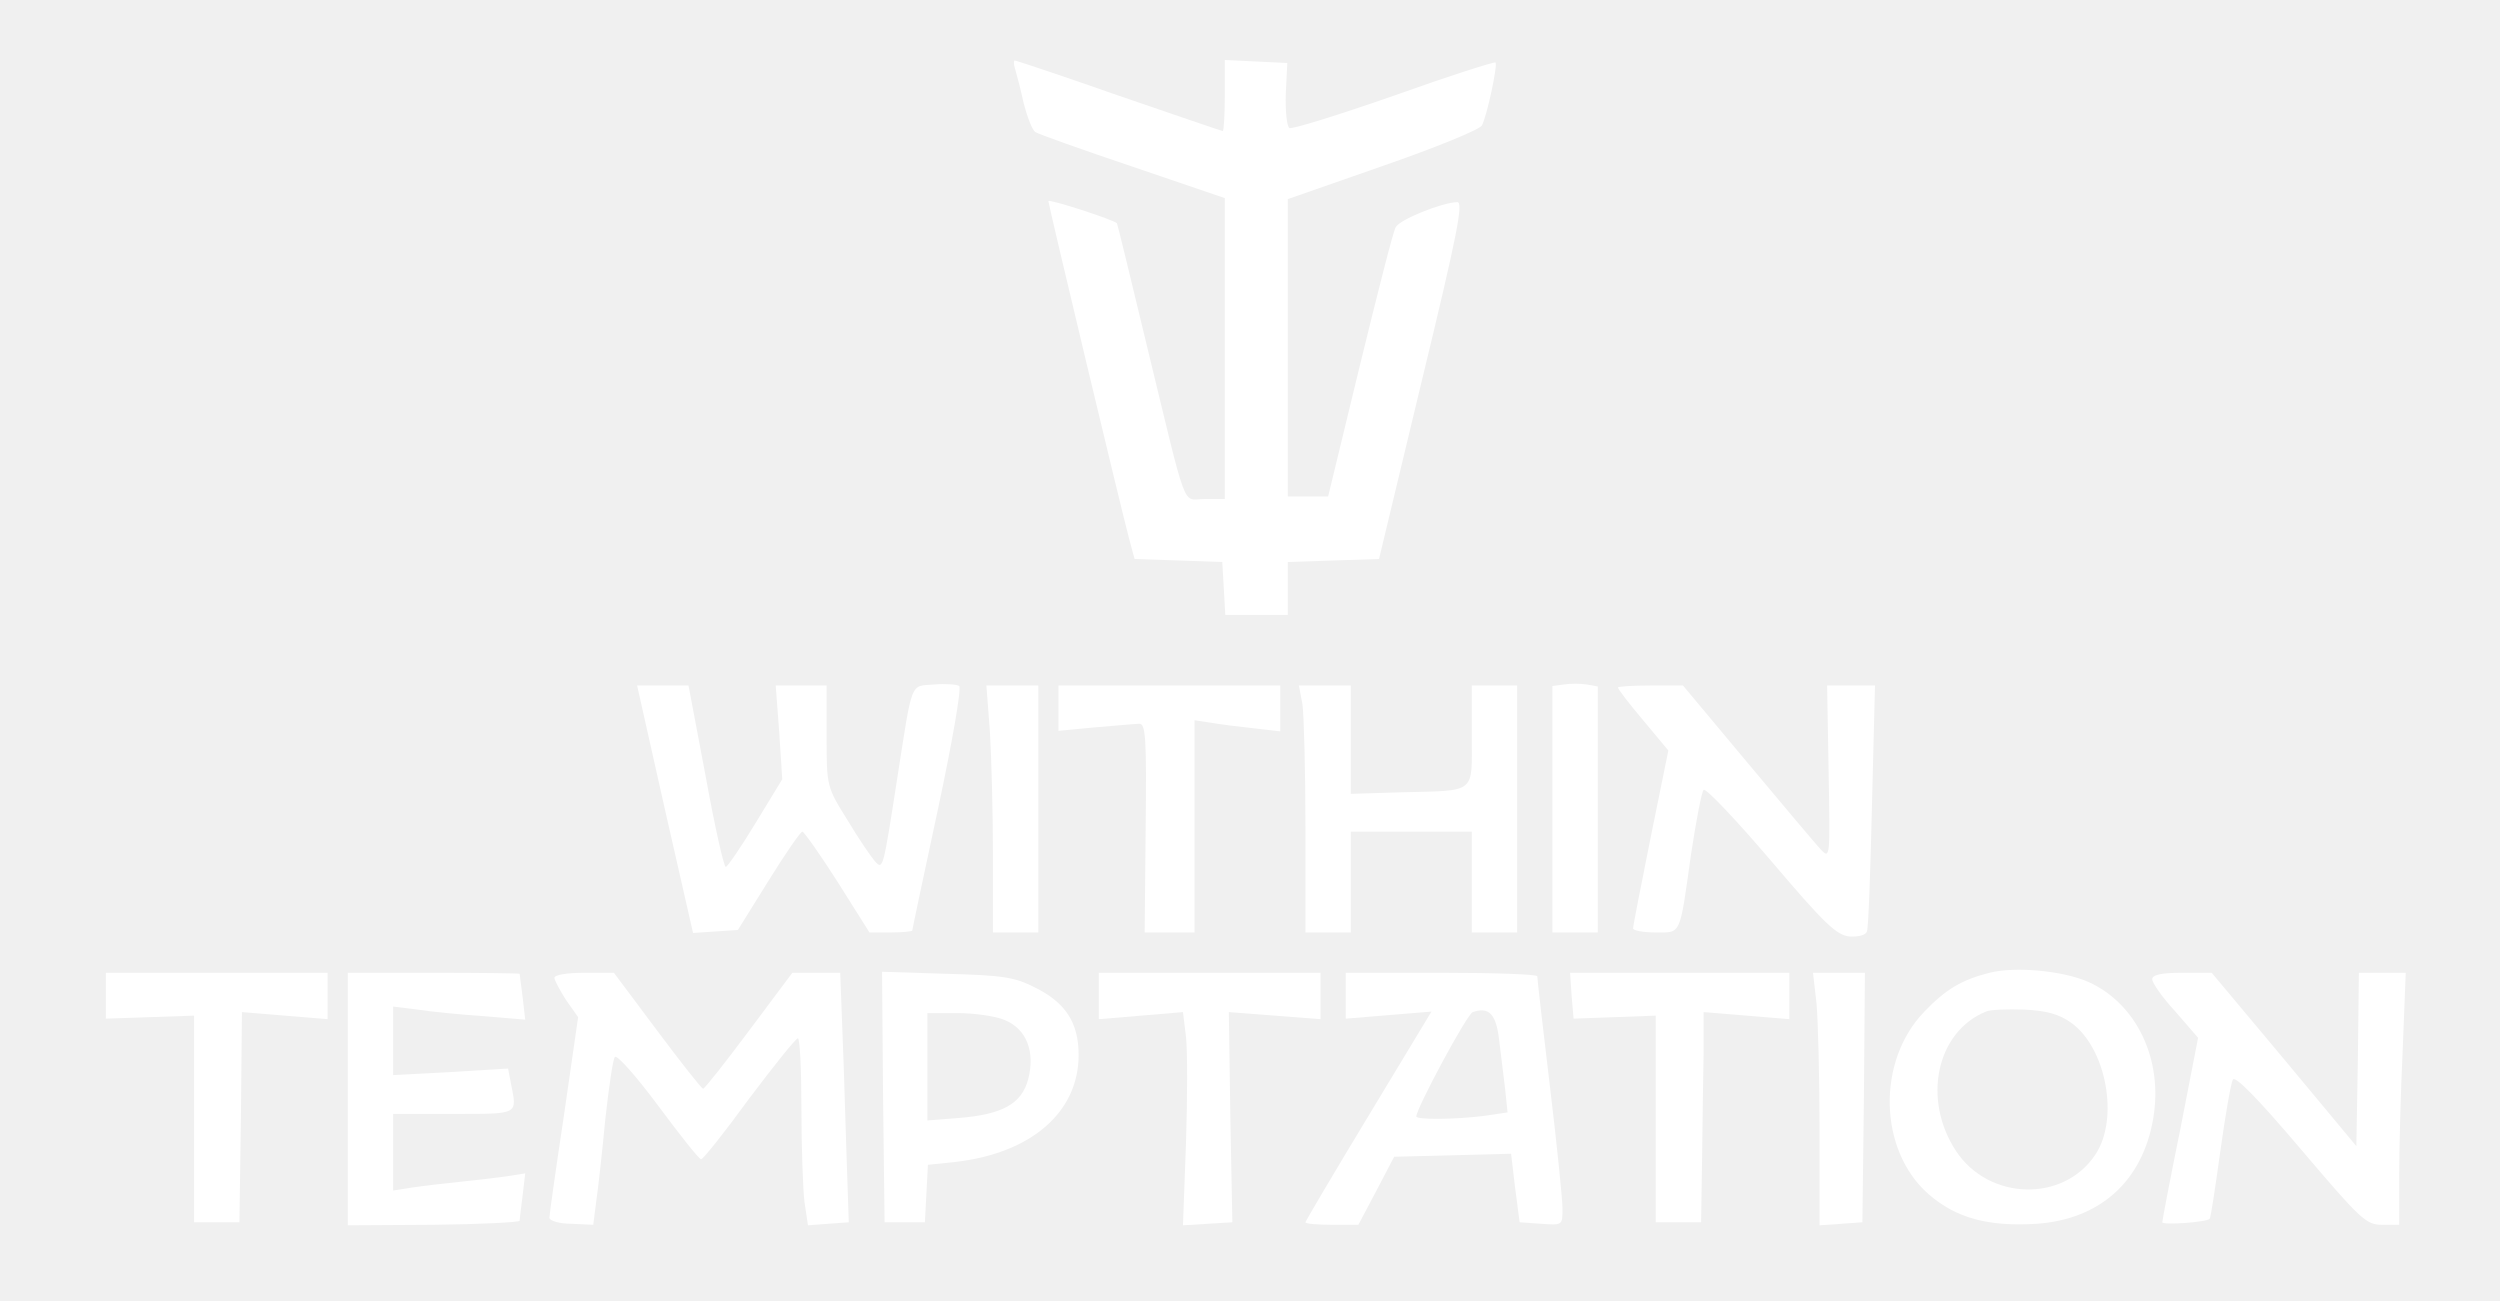
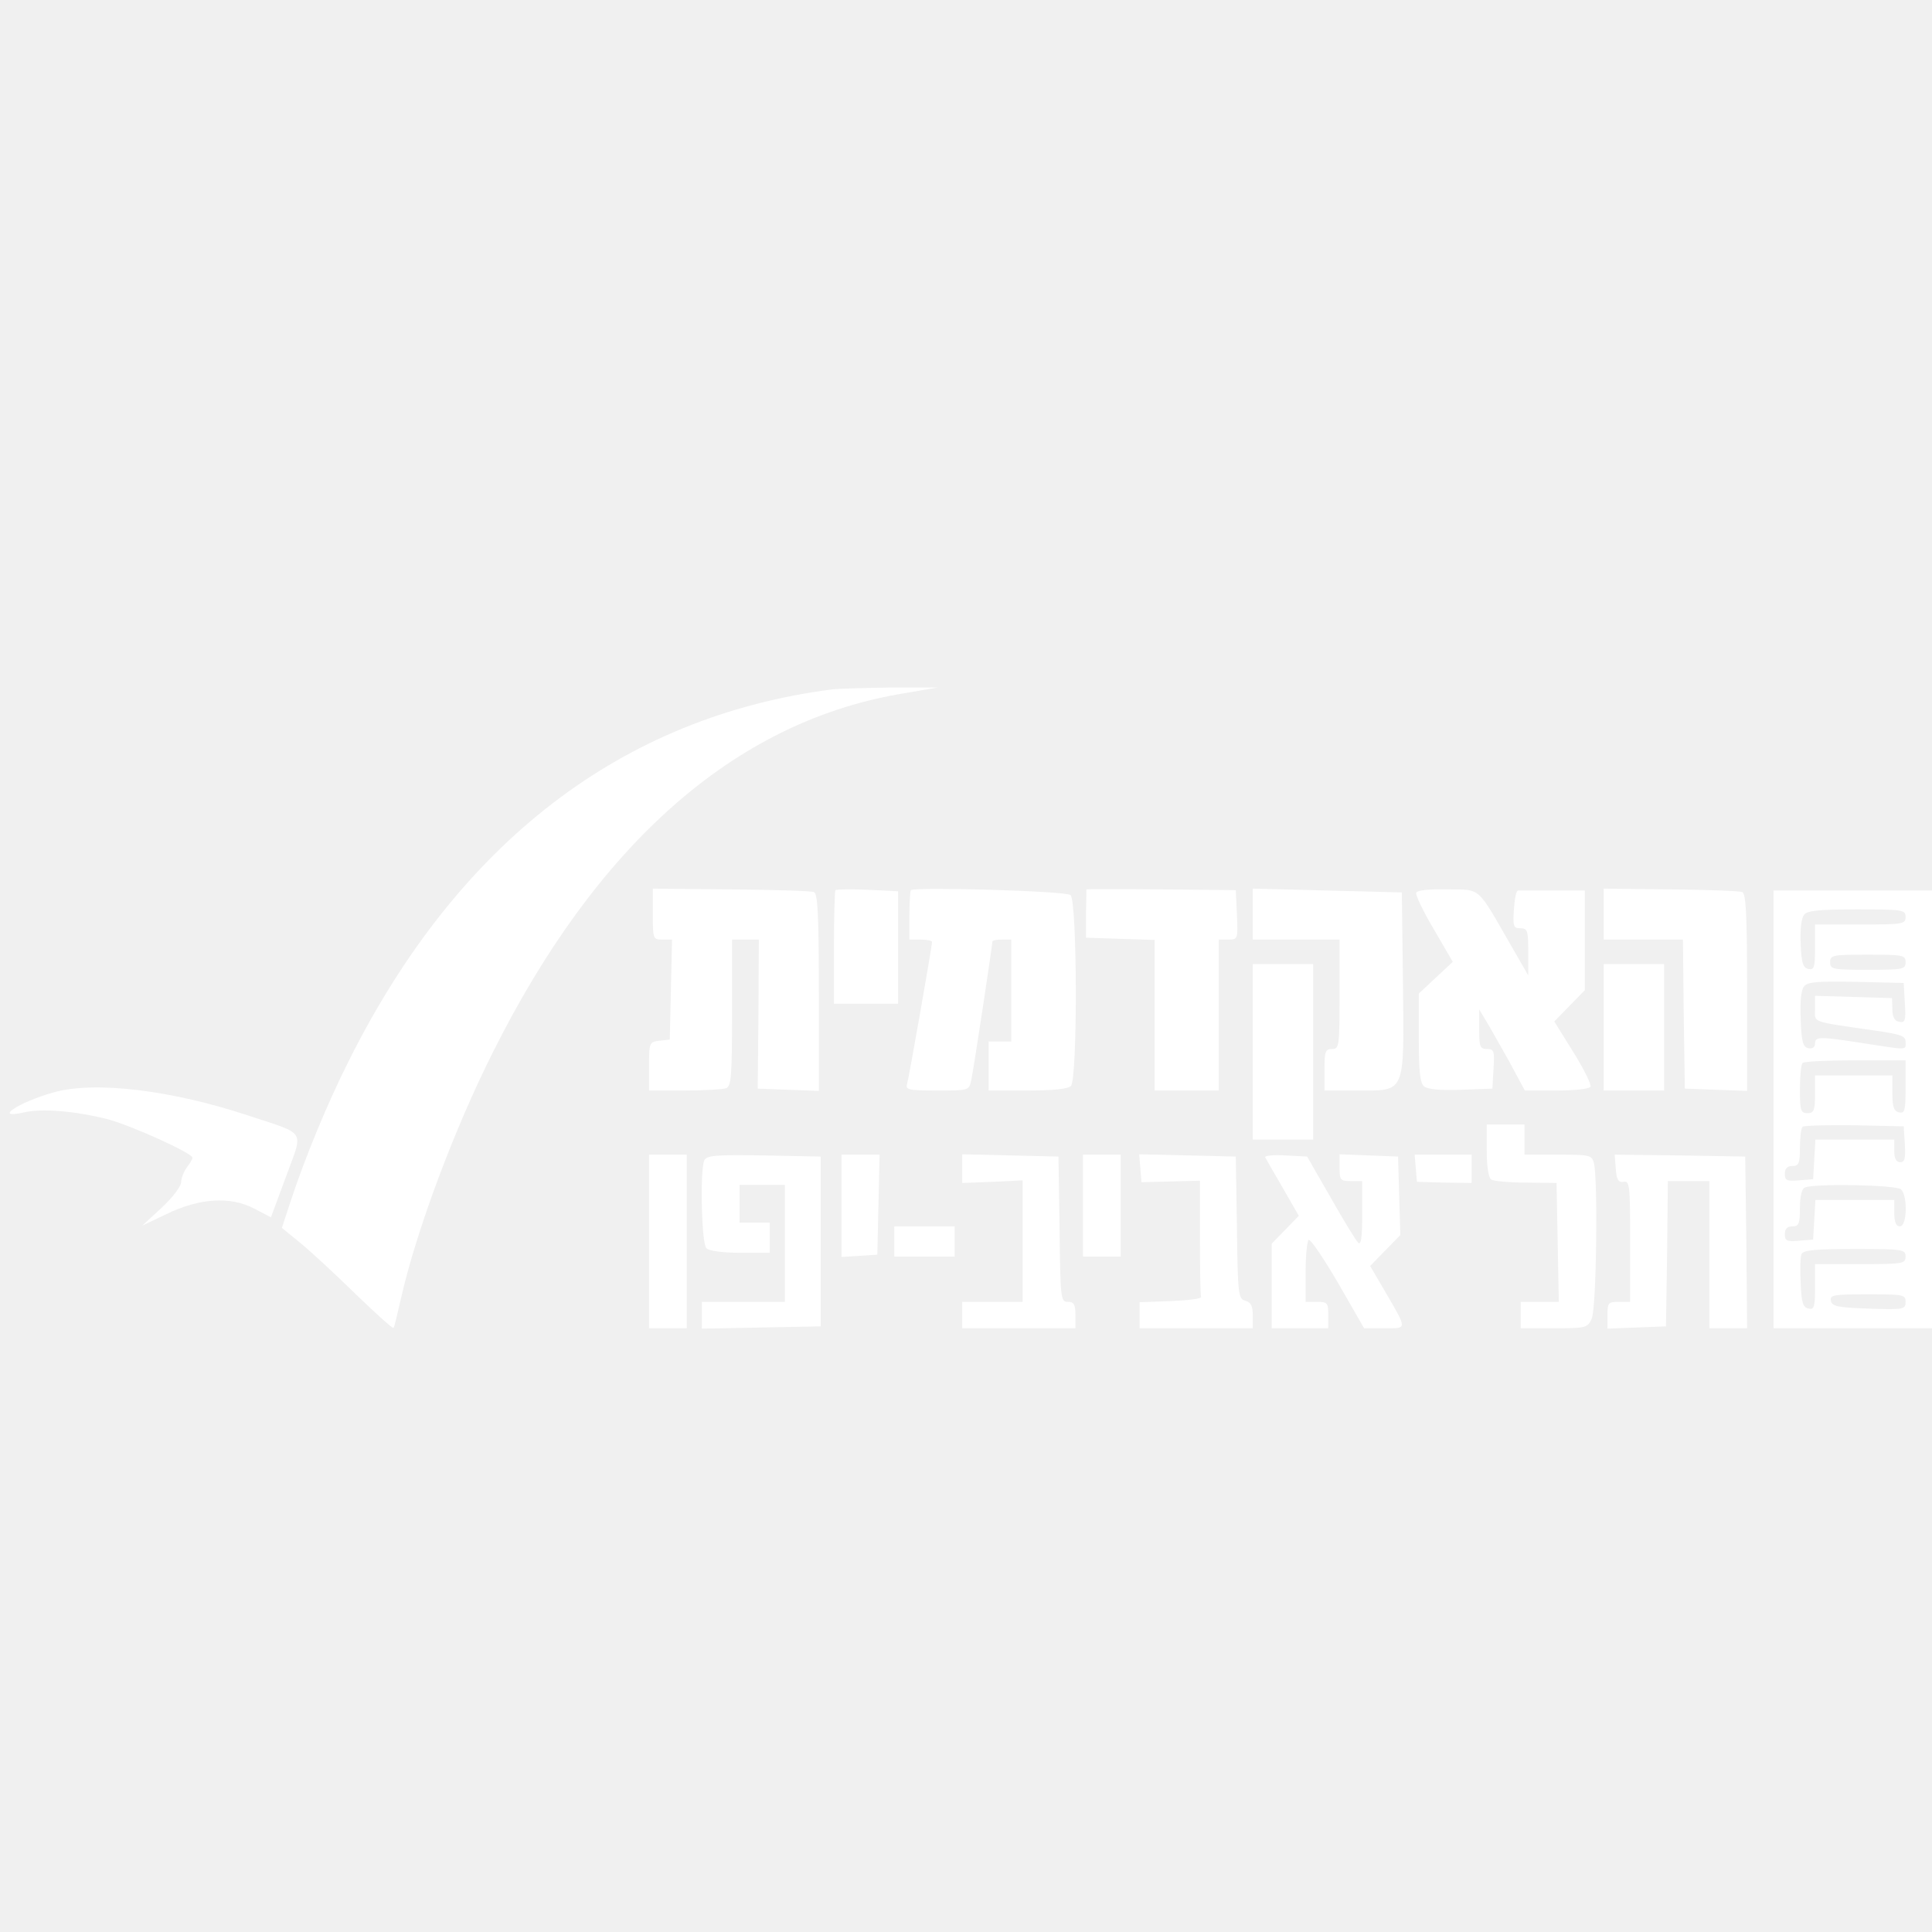
- <svg xmlns="http://www.w3.org/2000/svg" version="1.0" width="496pt" height="258pt" viewBox="0 0 496 258" preserveAspectRatio="xMidYMid meet">
-   <g transform="translate(0,258) scale(0.1,-0.1)" fill="#FFFFFF" stroke="none">
-     <path d="M2014 2443 c3 -10 11 -40 17 -68 7 -27 17 -53 23 -57 6 -4 93 -35 194 -69 l182 -62 0 -299 0 -298 -40 0 c-46 0 -32 -36 -116 310 -31 129 -57 236 -58 237 -6 7 -136 49 -136 44 0 -7 146 -618 161 -673 l10 -37 87 -3 87 -3 3 -52 3 -53 62 0 62 0 0 52 0 53 91 3 90 3 85 354 c71 293 83 355 70 354 -31 -1 -115 -35 -122 -50 -5 -8 -36 -131 -71 -274 l-63 -260 -40 0 -40 0 0 295 0 295 189 66 c104 36 192 72 196 80 10 18 32 121 27 125 -2 2 -93 -27 -202 -66 -109 -38 -202 -67 -207 -64 -5 4 -8 34 -7 68 l3 61 -62 3 -62 3 0 -71 c0 -38 -2 -70 -4 -70 -2 0 -95 32 -206 70 -111 39 -204 70 -207 70 -2 0 -2 -8 1 -17z" />
-     <path d="M1853 1222 c-48 -4 -42 11 -73 -187 -28 -180 -28 -181 -44 -164 -7 8 -32 44 -54 81 -42 67 -42 68 -42 168 l0 100 -51 0 -50 0 7 -93 6 -93 -53 -87 c-29 -48 -56 -87 -59 -87 -4 0 -22 81 -40 180 l-34 180 -51 0 -51 0 55 -245 56 -246 45 3 44 3 61 98 c33 53 63 97 67 97 3 0 35 -45 70 -100 l63 -100 43 0 c23 0 42 2 42 4 0 2 23 111 51 241 28 131 47 240 42 244 -4 3 -27 5 -50 3z" />
-     <path d="M3103 1222 l-23 -3 0 -245 0 -244 45 0 45 0 0 244 0 244 -22 4 c-13 2 -33 2 -45 0z" />
-     <path d="M1964 1128 c3 -50 6 -160 6 -245 l0 -153 45 0 45 0 0 245 0 245 -52 0 -51 0 7 -92z" />
-     <path d="M2100 1175 l0 -45 73 7 c39 3 79 7 87 7 13 1 15 -27 13 -206 l-2 -208 49 0 50 0 0 210 0 211 33 -5 c17 -3 56 -8 85 -11 l52 -6 0 46 0 45 -220 0 -220 0 0 -45z" />
-     <path d="M2584 1183 c3 -21 6 -131 6 -245 l0 -208 45 0 45 0 0 100 0 100 120 0 120 0 0 -100 0 -100 45 0 45 0 0 245 0 245 -45 0 -45 0 0 -100 c0 -117 11 -108 -143 -112 l-97 -3 0 108 0 107 -51 0 -52 0 7 -37z" />
-     <path d="M3210 1216 c0 -3 22 -32 50 -65 l50 -60 -35 -172 c-19 -95 -35 -176 -35 -181 0 -4 20 -8 44 -8 52 0 48 -9 71 155 10 66 21 124 25 128 4 4 64 -59 133 -140 107 -126 131 -149 157 -151 18 -1 32 3 34 10 3 7 7 120 10 251 l6 237 -47 0 -48 0 3 -172 c3 -171 3 -173 -16 -153 -10 11 -76 89 -146 173 l-127 152 -64 0 c-36 0 -65 -2 -65 -4z" />
-     <path d="M3947 650 c-55 -14 -87 -33 -129 -77 -95 -98 -91 -275 8 -362 55 -48 119 -65 215 -59 126 9 210 85 231 209 20 117 -33 228 -129 271 -50 22 -144 31 -196 18z m162 -99 c70 -50 96 -191 48 -262 -63 -95 -211 -91 -276 7 -68 103 -39 237 59 277 8 4 42 5 75 4 45 -2 70 -9 94 -26z" />
-     <path d="M210 604 l0 -45 88 3 87 3 0 -205 0 -205 45 0 45 0 3 209 2 208 85 -7 85 -7 0 46 0 46 -220 0 -220 0 0 -46z" />
-     <path d="M690 400 l0 -251 170 1 c94 1 170 5 171 8 0 4 3 27 6 51 l5 43 -38 -6 c-22 -3 -64 -8 -94 -11 -30 -3 -72 -8 -92 -11 l-38 -6 0 76 0 76 120 0 c130 0 126 -2 114 59 l-6 31 -114 -7 -114 -6 0 68 0 68 48 -6 c26 -4 85 -10 131 -13 l83 -7 -5 44 c-3 24 -6 45 -6 47 -1 1 -77 2 -171 2 l-170 0 0 -250z" />
-     <path d="M1100 640 c0 -5 11 -25 23 -44 l24 -34 -28 -194 c-16 -106 -29 -198 -29 -204 0 -6 20 -12 44 -12 l43 -2 6 47 c4 27 12 100 18 163 7 63 15 119 19 123 4 5 43 -39 86 -97 43 -58 81 -106 85 -106 4 0 47 54 95 120 49 65 92 119 97 120 4 0 7 -62 7 -139 0 -76 3 -159 6 -185 l7 -47 40 3 41 3 -2 60 c-1 33 -5 144 -8 248 l-7 187 -47 0 -48 0 -86 -115 c-47 -63 -88 -115 -91 -115 -3 0 -44 52 -91 115 l-86 115 -59 0 c-33 0 -59 -4 -59 -10z" />
-     <path d="M1752 404 l3 -249 40 0 40 0 3 57 3 57 57 6 c149 18 242 99 242 212 0 64 -26 104 -87 134 -41 21 -66 24 -176 27 l-127 4 2 -248z m242 152 c43 -18 60 -63 46 -117 -13 -49 -51 -70 -137 -77 l-63 -5 0 107 0 106 60 0 c33 0 76 -6 94 -14z" />
-     <path d="M2180 604 l0 -46 84 7 83 7 6 -49 c3 -26 3 -121 0 -211 l-6 -163 49 3 49 3 -4 209 -3 208 91 -7 91 -7 0 46 0 46 -220 0 -220 0 0 -46z" />
-     <path d="M2670 604 l0 -45 85 7 85 7 -125 -207 c-69 -114 -125 -209 -125 -211 0 -3 24 -5 53 -5 l52 0 36 68 35 67 116 3 116 3 8 -68 9 -68 43 -3 c42 -3 42 -3 42 30 0 18 -11 127 -25 243 -14 116 -25 213 -25 218 0 4 -85 7 -190 7 l-190 0 0 -46z m304 -85 c3 -27 9 -71 12 -98 l5 -48 -47 -7 c-56 -7 -134 -8 -134 -1 0 16 101 204 112 207 32 11 46 -4 52 -53z" />
-     <path d="M3118 605 l4 -46 82 3 81 3 0 -205 0 -205 45 0 45 0 2 130 c1 72 2 165 3 208 l0 79 85 -7 85 -7 0 46 0 46 -218 0 -217 0 3 -45z" />
-     <path d="M3604 589 c3 -34 6 -147 6 -251 l0 -189 43 3 42 3 3 248 2 247 -51 0 -52 0 7 -61z" />
-     <path d="M4270 637 c0 -7 20 -36 46 -64 l45 -52 -35 -180 c-20 -98 -36 -182 -36 -186 0 -6 89 0 94 7 2 1 11 61 21 133 10 72 21 136 25 143 4 9 50 -38 134 -137 119 -140 130 -151 162 -151 l34 0 0 98 c0 55 3 167 7 250 l6 152 -46 0 -47 0 -2 -172 -3 -172 -143 172 -144 172 -59 0 c-41 0 -59 -4 -59 -13z" />
+ <svg xmlns="http://www.w3.org/2000/svg" version="1.0" width="512pt" height="512pt" viewBox="0 0 512 512" preserveAspectRatio="xMidYMid meet">
+   <g transform="translate(0,512) scale(0.1,-0.1)" fill="#FFFFFF" stroke="none">
+     <path d="M2205 3293 c-557 -72 -990 -405 -1279 -981 -59 -117 -117 -258 -156 -376 l-23 -70 49 -40 c27 -22 93 -83 146 -135 54 -52 99 -93 101 -90 2 2 11 40 21 84 41 178 140 443 242 646 276 552 639 872 1074 949 l105 18 -125 0 c-69 -1 -138 -3 -155 -5z" />
+     <path d="M1730 2698 c0 -66 1 -68 25 -68 l26 0 -3 -132 -3 -133 -27 -3 c-27 -3 -28 -5 -28 -68 l0 -64 94 0 c52 0 101 3 110 6 14 5 16 32 16 200 l0 194 35 0 36 0 -1 -197 -2 -198 81 -3 81 -3 0 261 c0 208 -3 262 -13 266 -8 3 -107 6 -220 7 l-207 2 0 -67z" />
+     <path d="M2214 2761 c-2 -2 -4 -71 -4 -153 l0 -148 85 0 85 0 0 149 0 149 -81 4 c-44 2 -83 1 -85 -1z" />
+     <path d="M2414 2761 c-2 -2 -4 -33 -4 -68 l0 -63 30 0 c17 0 30 -3 30 -6 0 -12 -61 -359 -66 -376 -5 -16 3 -18 80 -18 84 0 84 0 90 28 6 26 56 358 56 367 0 3 11 5 25 5 l25 0 0 -135 0 -135 -30 0 -30 0 0 -65 0 -65 103 0 c67 0 107 4 115 12 18 18 17 491 -1 506 -12 11 -413 22 -423 13z" />
+     <path d="M2879 2763 c0 -2 0 -31 -1 -65 l0 -63 91 -3 91 -3 0 -199 0 -200 85 0 85 0 0 200 0 200 25 0 c25 0 26 1 23 65 l-3 66 -198 2 c-108 1 -197 1 -198 0z" />
+     <path d="M3320 2698 l0 -68 115 0 115 0 0 -145 c0 -138 -1 -145 -20 -145 -18 0 -20 -7 -20 -55 l0 -55 85 0 c131 0 126 -13 123 283 l-3 242 -198 5 -197 5 0 -67z" />
+     <path d="M3753 2754 c-2 -6 19 -50 47 -97 l50 -86 -45 -42 -45 -42 0 -117 c0 -89 3 -120 14 -129 9 -8 45 -11 98 -9 l83 3 3 53 c3 47 1 52 -17 52 -19 0 -21 6 -21 53 l0 52 18 -30 c10 -16 37 -65 61 -107 l42 -78 84 0 c46 0 86 4 90 10 3 5 -17 46 -45 91 l-51 82 40 41 41 42 0 132 0 132 -85 0 c-47 0 -88 0 -92 0 -5 0 -9 -22 -11 -50 -3 -45 -1 -50 17 -50 19 0 21 -6 21 -62 l0 -63 -46 80 c-91 158 -78 147 -168 148 -50 1 -80 -2 -83 -9z" />
+     <path d="M4250 2698 l0 -68 105 0 105 0 2 -197 3 -198 83 -3 82 -3 0 261 c0 209 -3 262 -13 266 -8 3 -93 6 -190 7 l-177 2 0 -67z" />
+     <path d="M4700 2180 l0 -580 210 0 210 0 0 580 0 580 -210 0 -210 0 0 -580z m350 510 c0 -19 -7 -20 -120 -20 l-120 0 0 -61 c0 -52 -2 -60 -17 -57 -15 3 -19 16 -21 66 -2 39 2 69 9 78 9 11 41 14 140 14 122 0 129 -1 129 -20z m0 -120 c0 -19 -7 -20 -100 -20 -93 0 -100 1 -100 20 0 19 7 20 100 20 93 0 100 -1 100 -20z m-2 -108 c3 -47 1 -53 -15 -50 -12 2 -18 13 -18 33 l-1 30 -102 3 -102 3 0 -34 c0 -38 -15 -33 158 -58 69 -10 82 -14 82 -30 0 -23 8 -22 -110 -4 -120 19 -130 18 -130 -1 0 -9 -7 -14 -17 -12 -15 3 -19 16 -21 77 -2 46 1 78 9 87 9 12 38 14 138 12 l126 -3 3 -53z m2 -223 c0 -62 -2 -70 -17 -67 -14 3 -18 14 -18 51 l0 47 -102 0 -103 0 0 -50 c0 -43 -3 -50 -20 -50 -18 0 -20 7 -20 63 0 35 3 67 7 70 3 4 66 7 140 7 l133 0 0 -71z m-2 -151 c2 -38 0 -48 -12 -48 -11 0 -16 10 -16 30 l0 30 -104 0 -105 0 -3 -52 -3 -53 -37 -3 c-33 -3 -38 0 -38 17 0 14 6 21 20 21 17 0 20 7 20 48 0 27 3 52 7 56 4 3 66 5 137 4 l131 -3 3 -47z m-10 -120 c18 -18 16 -98 -3 -98 -10 0 -15 11 -15 35 l0 35 -104 0 -105 0 -3 -52 -3 -53 -37 -3 c-33 -3 -38 0 -38 17 0 14 6 21 20 21 17 0 20 7 20 49 0 30 5 51 13 54 27 11 243 7 255 -5z m12 -178 c0 -19 -7 -20 -120 -20 l-120 0 0 -61 c0 -52 -2 -60 -17 -57 -15 3 -19 16 -21 67 -2 35 -1 70 2 77 4 11 36 14 141 14 128 0 135 -1 135 -20z m0 -120 c0 -20 -5 -21 -97 -18 -84 3 -98 6 -101 21 -3 15 7 17 97 17 95 0 101 -1 101 -20z" />
+     <path d="M3320 2333 l0 -233 80 0 80 0 0 233 0 232 -80 0 -80 0 0 -232z" />
+     <path d="M4250 2398 l0 -168 80 0 80 0 0 168 0 167 -80 0 -80 0 0 -167z" />
+     <path d="M142 2225 c-93 -26 -162 -72 -79 -53 48 11 135 4 222 -18 64 -17 225 -90 225 -102 0 -4 -7 -16 -15 -26 -8 -11 -15 -29 -15 -39 0 -11 -23 -41 -52 -68 l-51 -47 63 30 c88 43 169 48 232 16 l46 -24 40 108 c46 126 56 110 -98 161 -204 68 -409 93 -518 62z" />
+     <path d="M3940 2071 c0 -43 5 -73 12 -77 6 -4 48 -8 92 -8 l81 -1 3 -157 3 -158 -51 0 -50 0 0 -35 0 -35 88 0 c85 0 89 1 100 25 13 27 17 370 6 413 -6 21 -11 22 -95 22 l-89 0 0 40 0 40 -50 0 -50 0 0 -69z" />
+     <path d="M1720 1830 l0 -230 50 0 50 0 0 230 0 230 -50 0 -50 0 0 -230z" />
+     <path d="M1866 2044 c-11 -30 -7 -219 6 -232 7 -7 43 -12 90 -12 l78 0 0 40 0 40 -40 0 -40 0 0 50 0 50 60 0 60 0 0 -155 0 -155 -110 0 -110 0 0 -35 0 -36 158 3 157 3 0 225 0 225 -151 3 c-132 2 -152 0 -158 -14z" />
+     <path d="M2230 1924 l0 -135 48 3 47 3 3 133 3 132 -51 0 -50 0 0 -136z" />
+     <path d="M2550 2023 l0 -38 80 3 80 4 0 -161 0 -161 -80 0 -80 0 0 -35 0 -35 150 0 150 0 0 35 c0 28 -4 35 -20 35 -19 0 -20 8 -22 193 l-3 192 -127 3 -128 3 0 -38z" />
+     <path d="M2870 1925 l0 -135 50 0 50 0 0 135 0 135 -50 0 -50 0 0 -135z" />
+     <path d="M3022 2024 l3 -37 78 2 77 2 0 -150 c0 -83 1 -154 3 -158 1 -5 -35 -9 -80 -11 l-83 -3 0 -34 0 -35 150 0 150 0 0 34 c0 25 -5 35 -20 39 -18 5 -20 15 -22 194 l-3 188 -128 3 -128 3 3 -37z" />
+     <path d="M3353 2053 c2 -4 23 -41 47 -82 l42 -73 -36 -37 -36 -37 0 -112 0 -112 75 0 75 0 0 35 c0 32 -2 35 -30 35 l-30 0 0 79 c0 44 4 82 8 85 5 3 40 -49 78 -114 l69 -120 54 0 c61 0 61 -5 3 95 l-41 70 40 41 40 41 -3 104 -3 104 -77 3 -78 3 0 -36 c0 -32 2 -35 30 -35 l30 0 0 -87 c0 -63 -3 -84 -11 -76 -6 6 -39 60 -73 120 l-62 108 -58 3 c-32 2 -56 -1 -53 -5z" />
+     <path d="M3752 2024 l3 -36 73 -2 72 -1 0 38 0 37 -76 0 -75 0 3 -36z" />
+     <path d="M4282 2023 c2 -30 7 -37 21 -35 16 3 17 -10 17 -158 l0 -160 -30 0 c-28 0 -30 -3 -30 -35 l0 -36 78 3 77 3 3 193 2 192 55 0 55 0 0 -195 0 -195 50 0 50 0 -2 228 -3 227 -173 3 -173 2 3 -37z" />
+     <path d="M2370 1830 l0 -40 80 0 80 0 0 40 0 40 -80 0 -80 0 0 -40z" />
  </g>
</svg>
